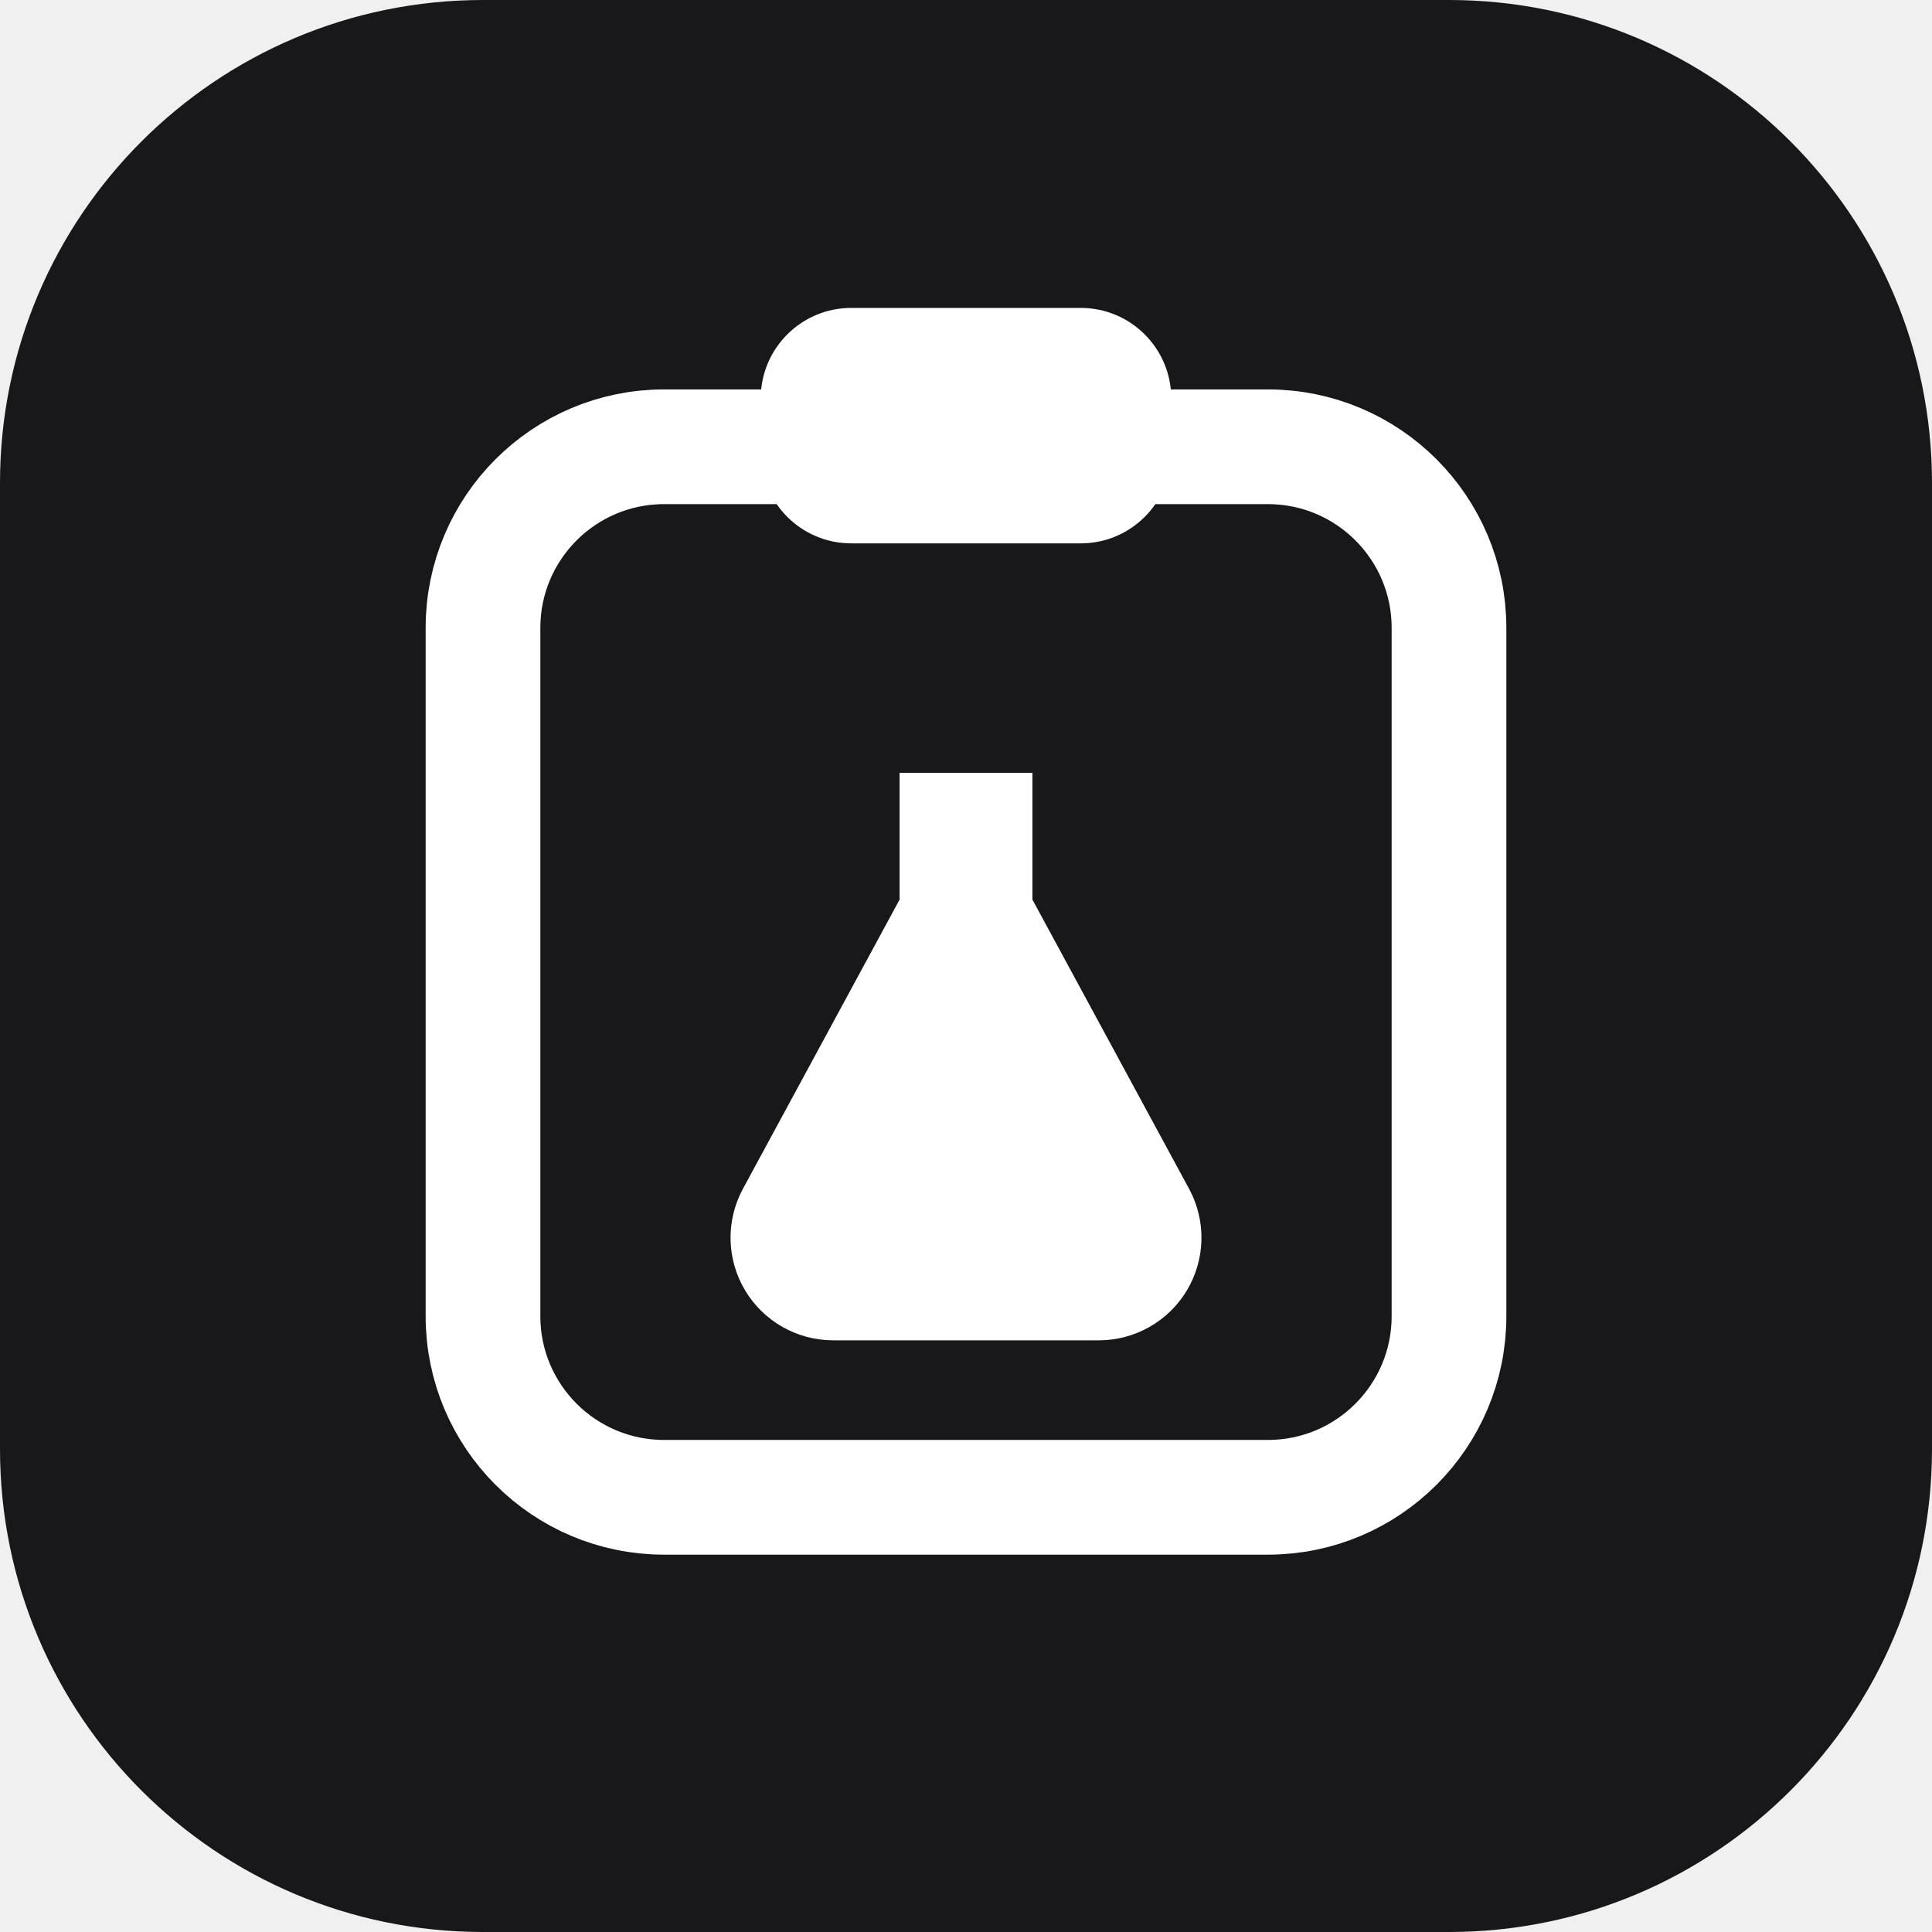
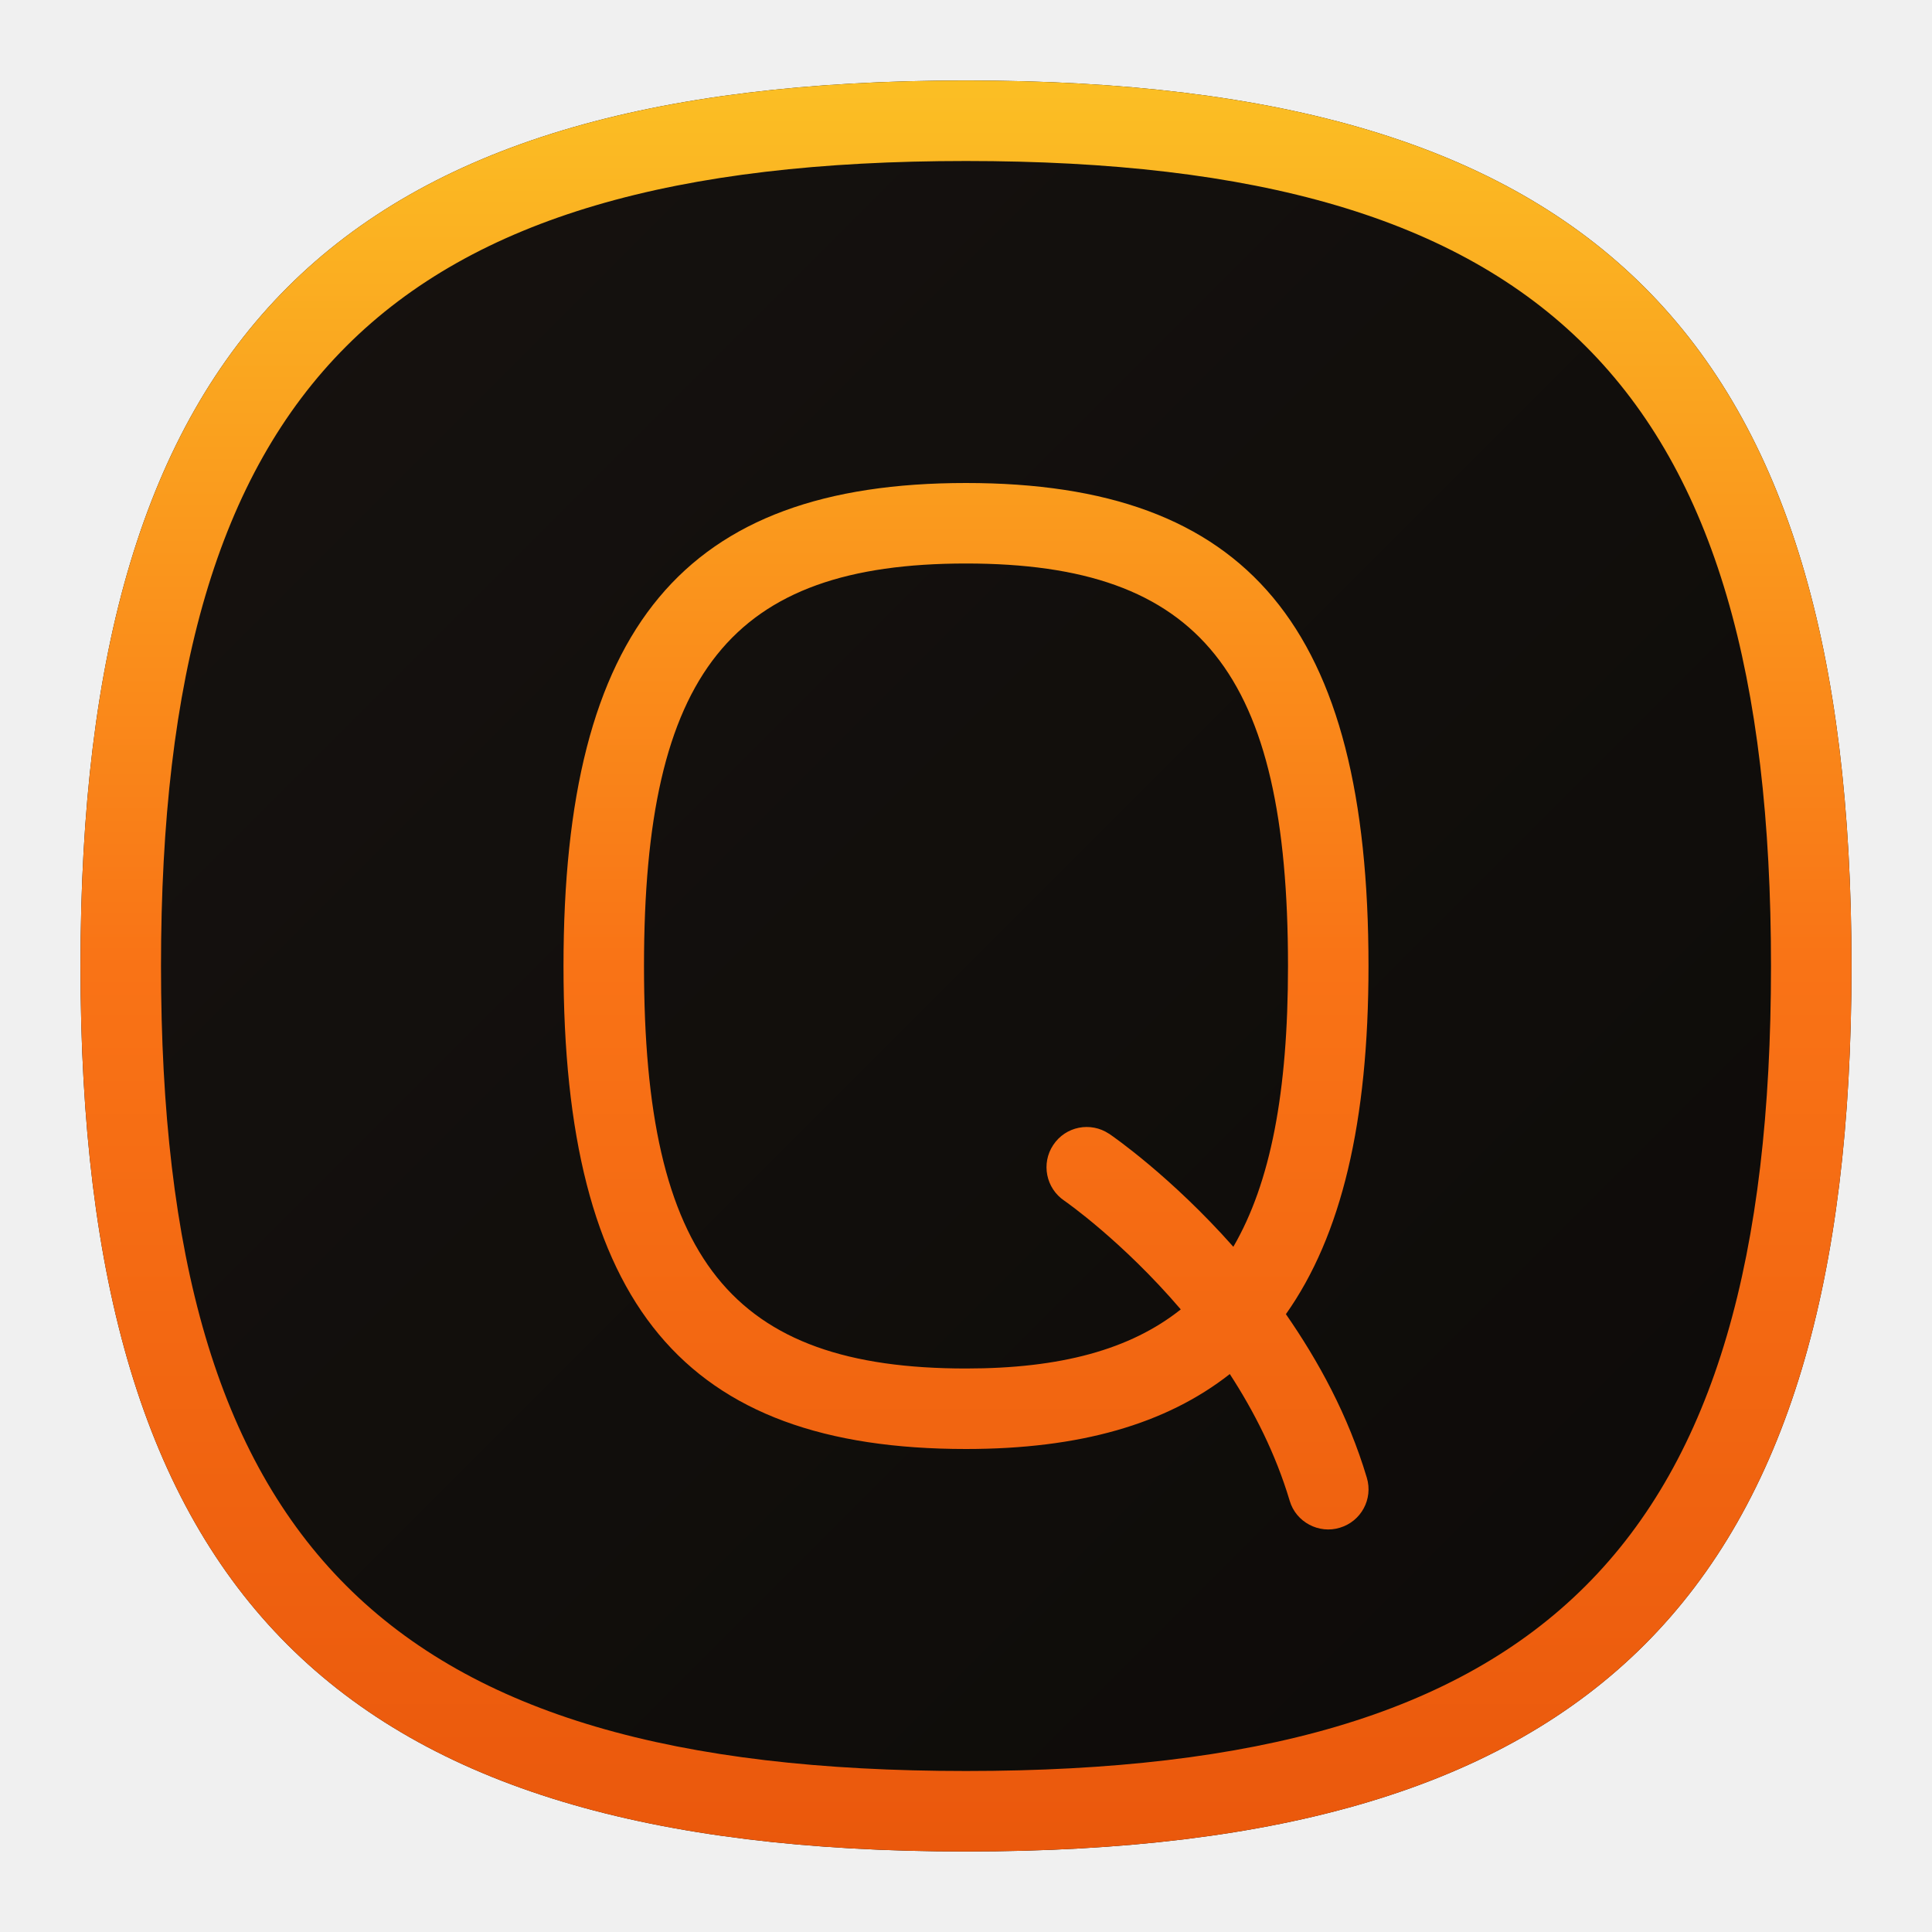
- <svg xmlns="http://www.w3.org/2000/svg" width="32" height="32" viewBox="0 0 32 32">
-   <rect width="32" height="32" rx="8" fill="#18181b" />
-   <rect x="8" y="7.4" width="16" height="17.4" rx="3" fill="none" stroke="#fff" stroke-width="1.9" />
-   <rect x="12.6" y="5.1" width="6.8" height="3.9" rx="1.5" fill="#fff" />
-   <path d="M14.9 12.8 L14.9 14.9 L12.3 19.7 A1.7 1.7 0 0 0 13.8 22.2 L18.2 22.2 A1.7 1.7 0 0 0 19.7 19.7 L17.1 14.9 L17.1 12.8 Z" fill="#fff" />
+ <svg xmlns="http://www.w3.org/2000/svg" width="32" height="32" viewBox="0 0 24 24" fill="none">
+   <defs>
+     <linearGradient id="qlip-bg" x1="0" y1="0" x2="24" y2="24" gradientUnits="userSpaceOnUse">
+       <stop offset="0%" stop-color="#171310" />
+       <stop offset="100%" stop-color="#0c0a08" />
+     </linearGradient>
+     <linearGradient id="qlip-q" x1="12" y1="1" x2="12" y2="23" gradientUnits="userSpaceOnUse">
+       <stop offset="0%" stop-color="#FBBF24" />
+       <stop offset="50%" stop-color="#F97316" />
+       <stop offset="100%" stop-color="#EA580C" />
+     </linearGradient>
+   </defs>
+   <path d="m12 1c-7.813 0-11 3.187-11 11s3.187 11 11 11 11-3.187 11-11-3.187-11-11-11z" fill="url(#qlip-bg)" />
+   <path d="m12 1c-7.813 0-11 3.187-11 11s3.187 11 11 11 11-3.187 11-11-3.187-11-11-11zm0 21c-7.196 0-10-2.804-10-10s2.804-10 10-10 10 2.804 10 10-2.804 10-10 10zm0-16c-3.505 0-5 1.794-5 6s1.495 6 5 6c1.412 0 2.483-.308 3.277-.931.301.463.569.989.744 1.574.078.267.365.415.623.335.265-.079.415-.357.335-.622-.233-.779-.603-1.451-1.005-2.031.689-.974 1.026-2.382 1.026-4.325 0-4.206-1.495-6-5-6zm1.777 8.084c-.23-.153-.54-.092-.693.139-.153.229-.091.539.138.693.012.008.72.501 1.446 1.35-.629.5-1.494.734-2.668.734-2.916 0-4-1.355-4-5s1.084-5 4-5 4 1.355 4 5c0 1.57-.217 2.693-.679 3.488-.769-.868-1.49-1.368-1.543-1.404z" fill="url(#qlip-q)" />
</svg>
